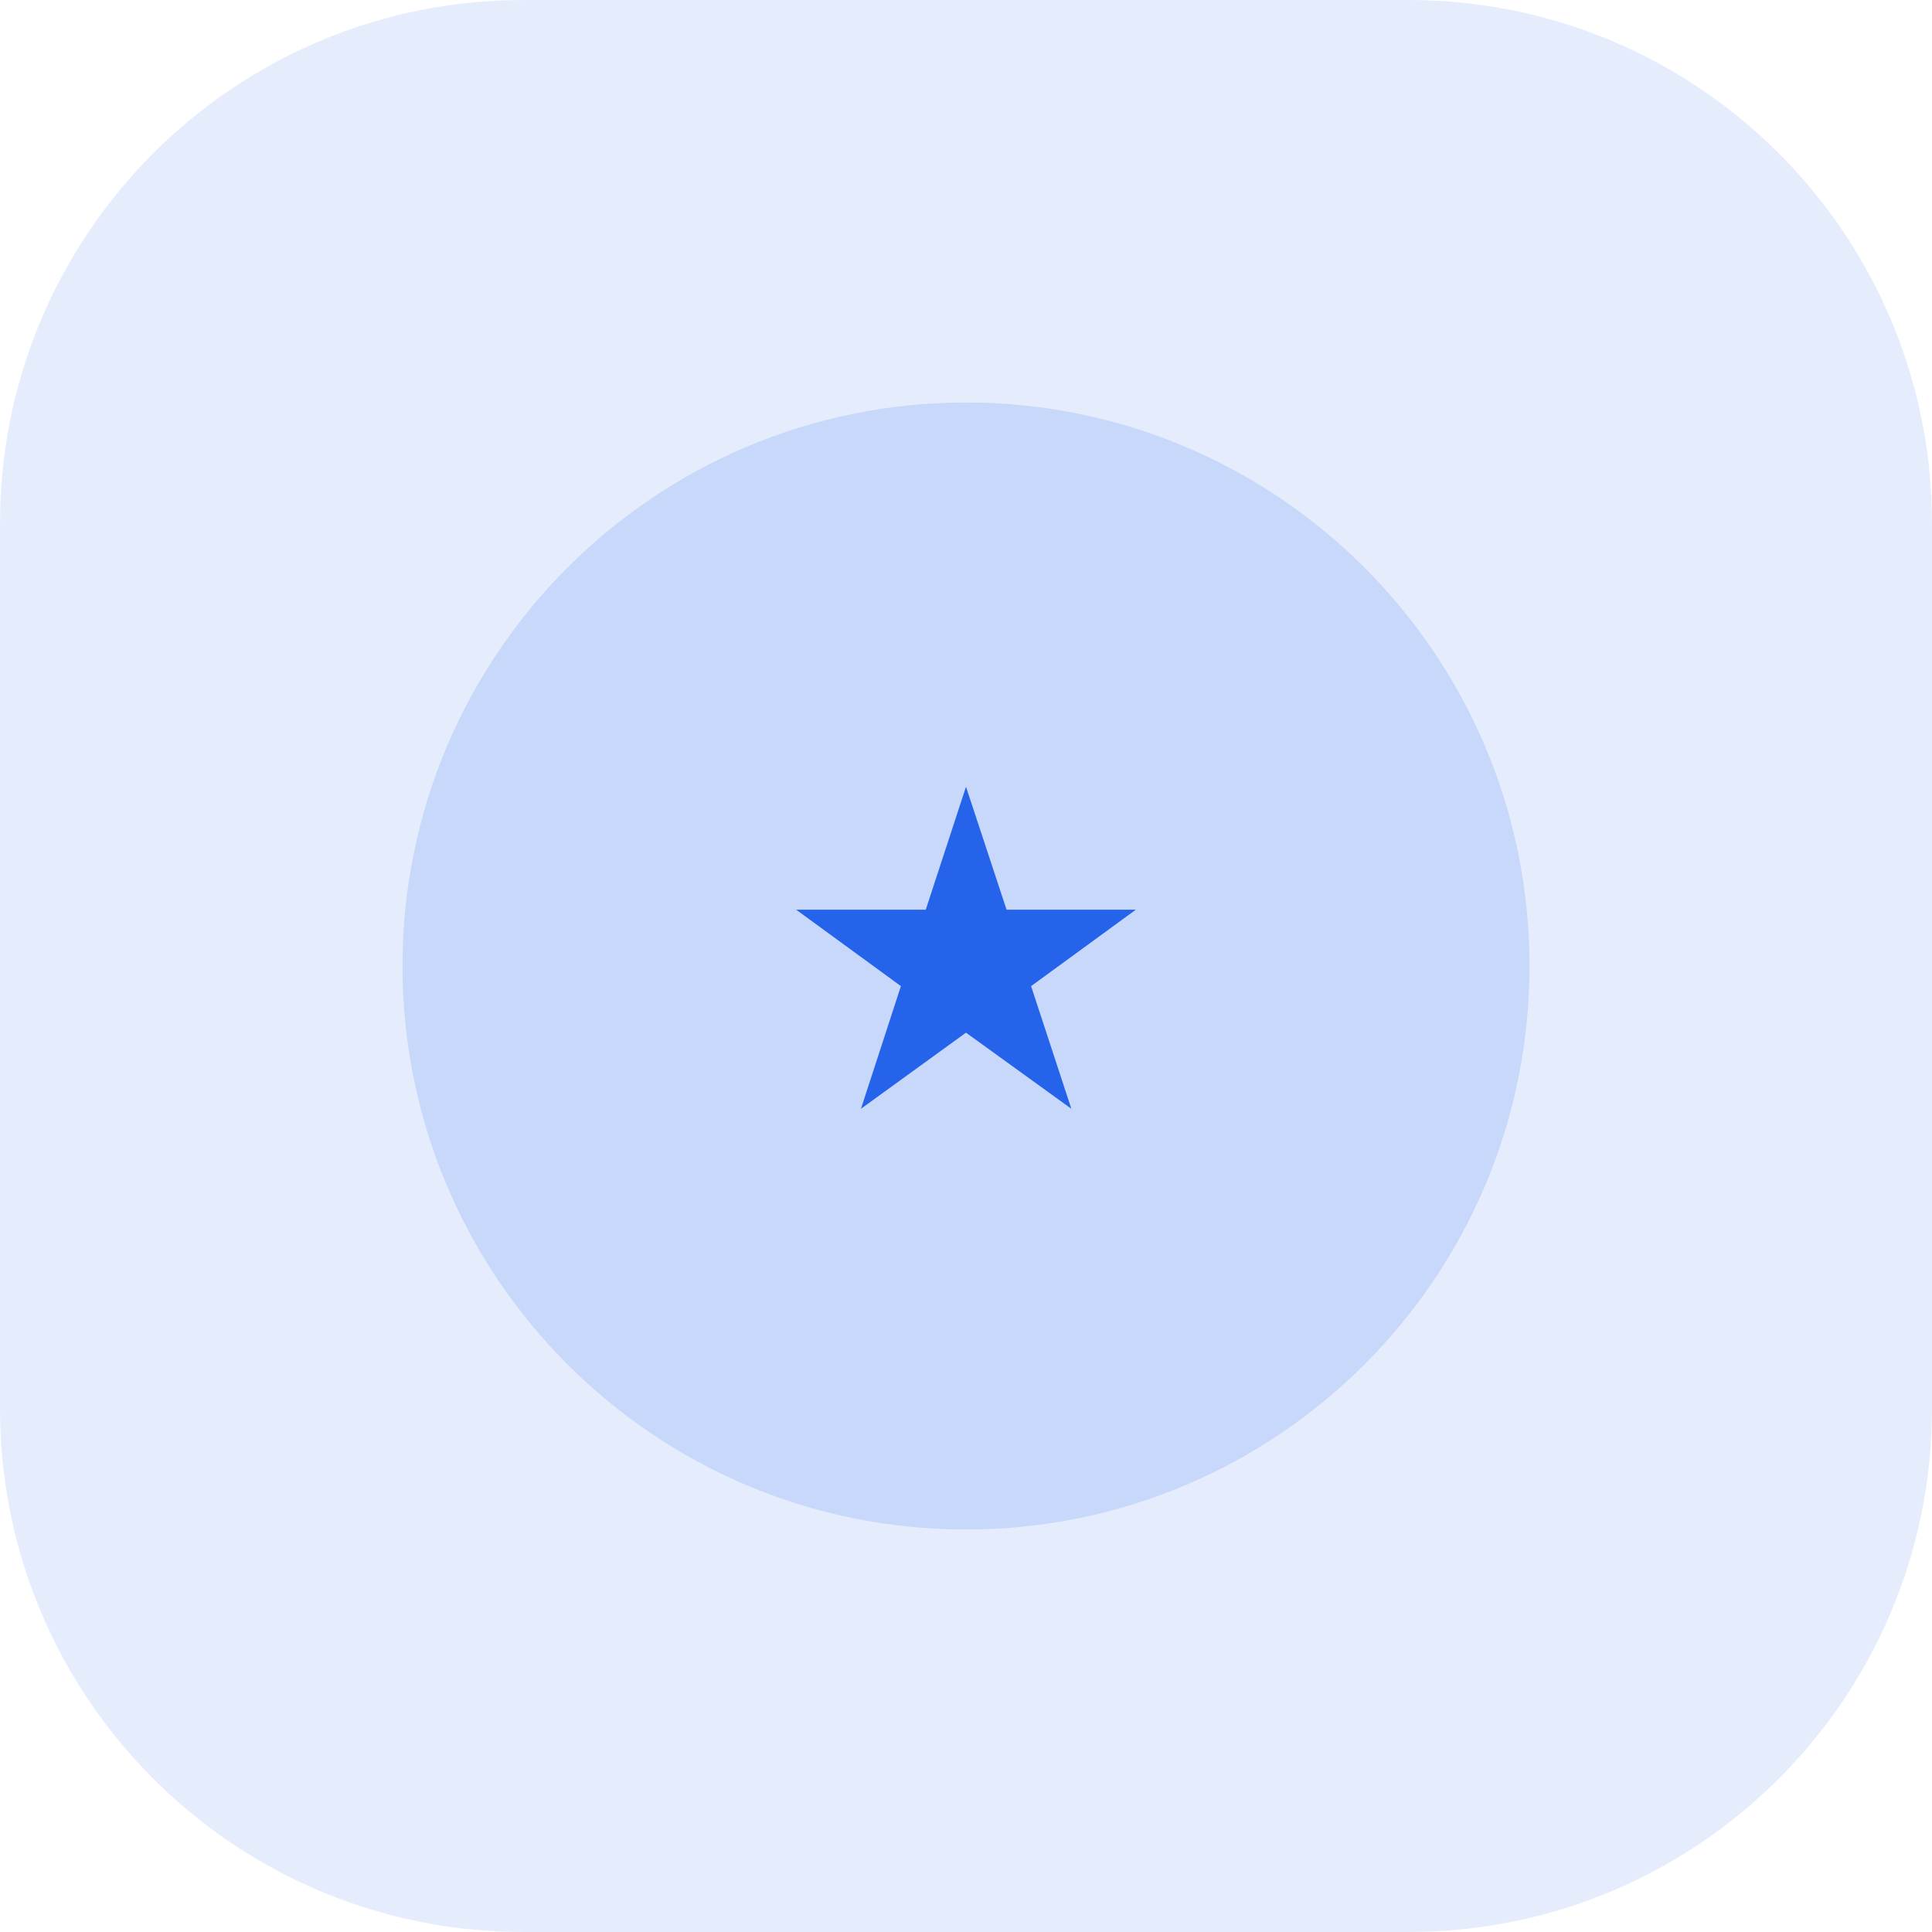
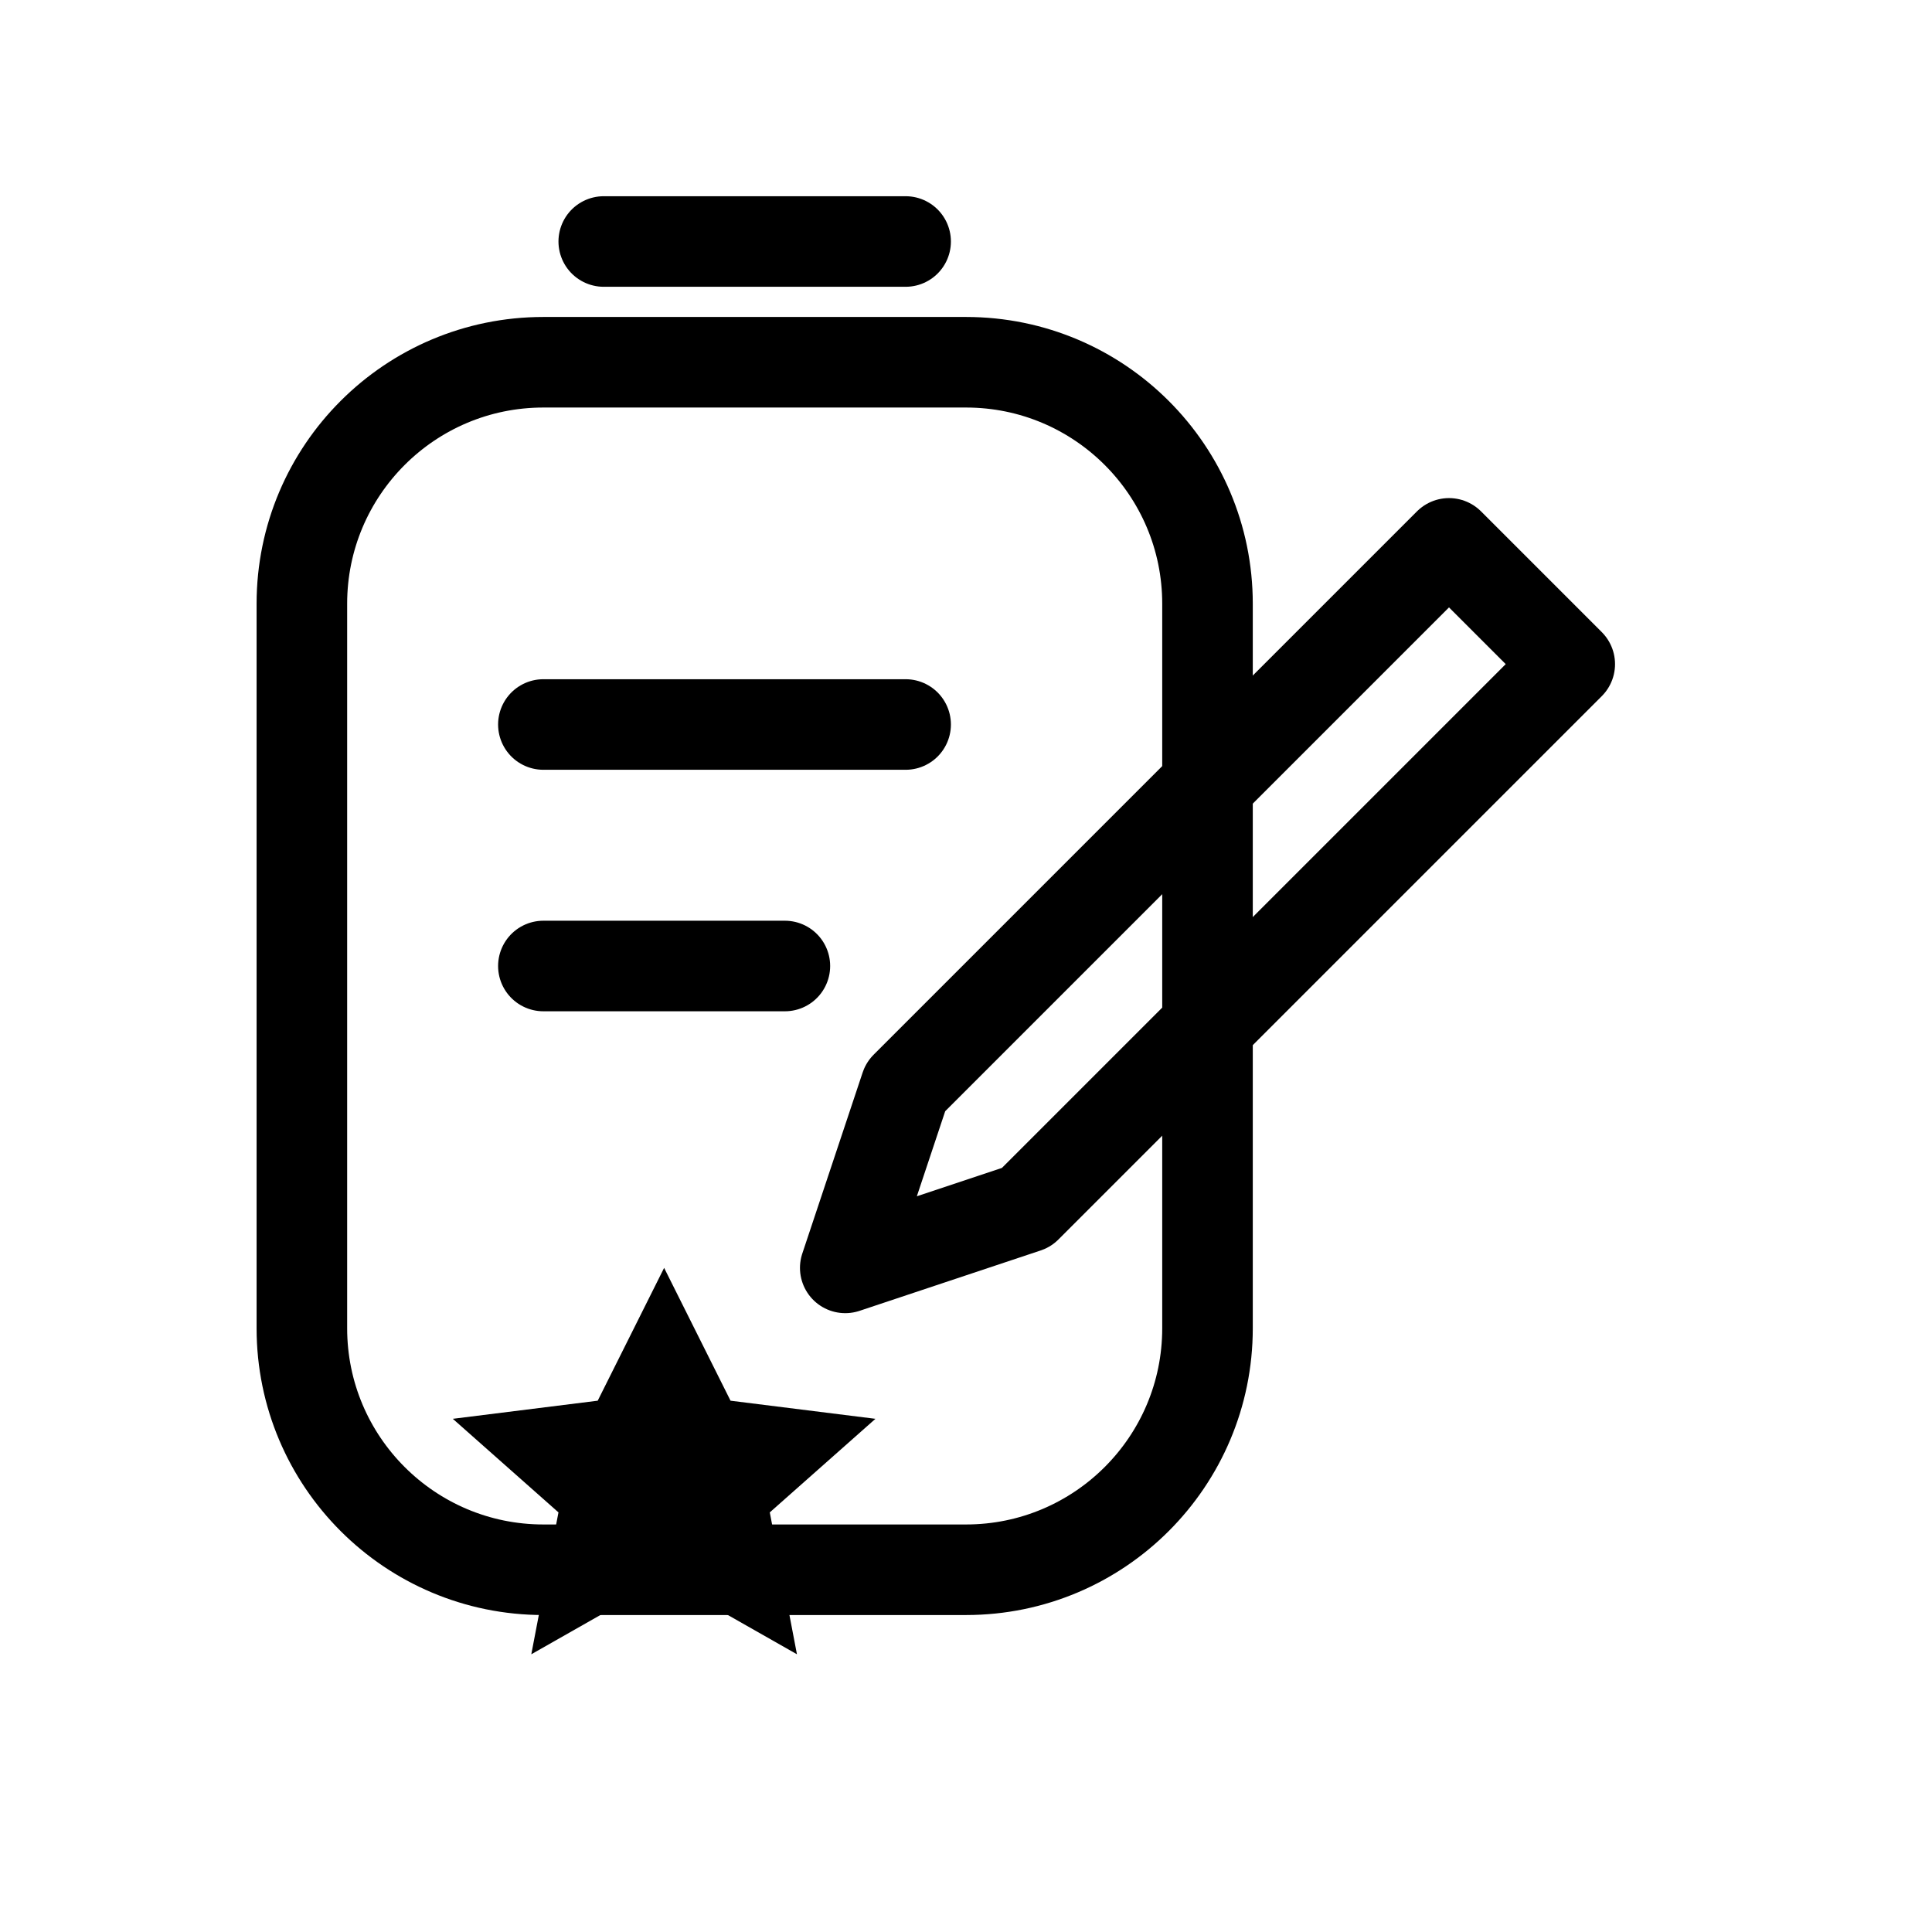
- <svg xmlns="http://www.w3.org/2000/svg" width="96" height="96" viewBox="0 0 96 96">
-   <rect width="96" height="96" rx="26" fill="#2563eb" opacity="0.12" />
-   <circle cx="48" cy="48" r="28" fill="#2563eb" opacity="0.16" />
-   <text x="48" y="55" text-anchor="middle" font-family="Arial, sans-serif" font-size="22" font-weight="800" fill="#2563eb">★</text>
+ <svg xmlns="http://www.w3.org/2000/svg" viewBox="0 0 64 64" fill="none">
+   <rect x="10" y="12" width="30" height="40" rx="8" stroke="currentColor" stroke-width="3" />
+   <path d="M20 8H30" stroke="currentColor" stroke-width="3" stroke-linecap="round" />
+   <path d="M48 18L52 22L34 40L28 42L30 36L48 18Z" stroke="currentColor" stroke-width="3" stroke-linejoin="round" />
+   <path d="M18 24H30M18 32H26" stroke="currentColor" stroke-width="3" stroke-linecap="round" />
+   <path d="M22 42L24.2 46.4L29 47L25.5 50.1L26.4 54.8L22 52.3L17.6 54.8L18.5 50.1L15 47L19.8 46.4L22 42Z" fill="currentColor" />
</svg>
